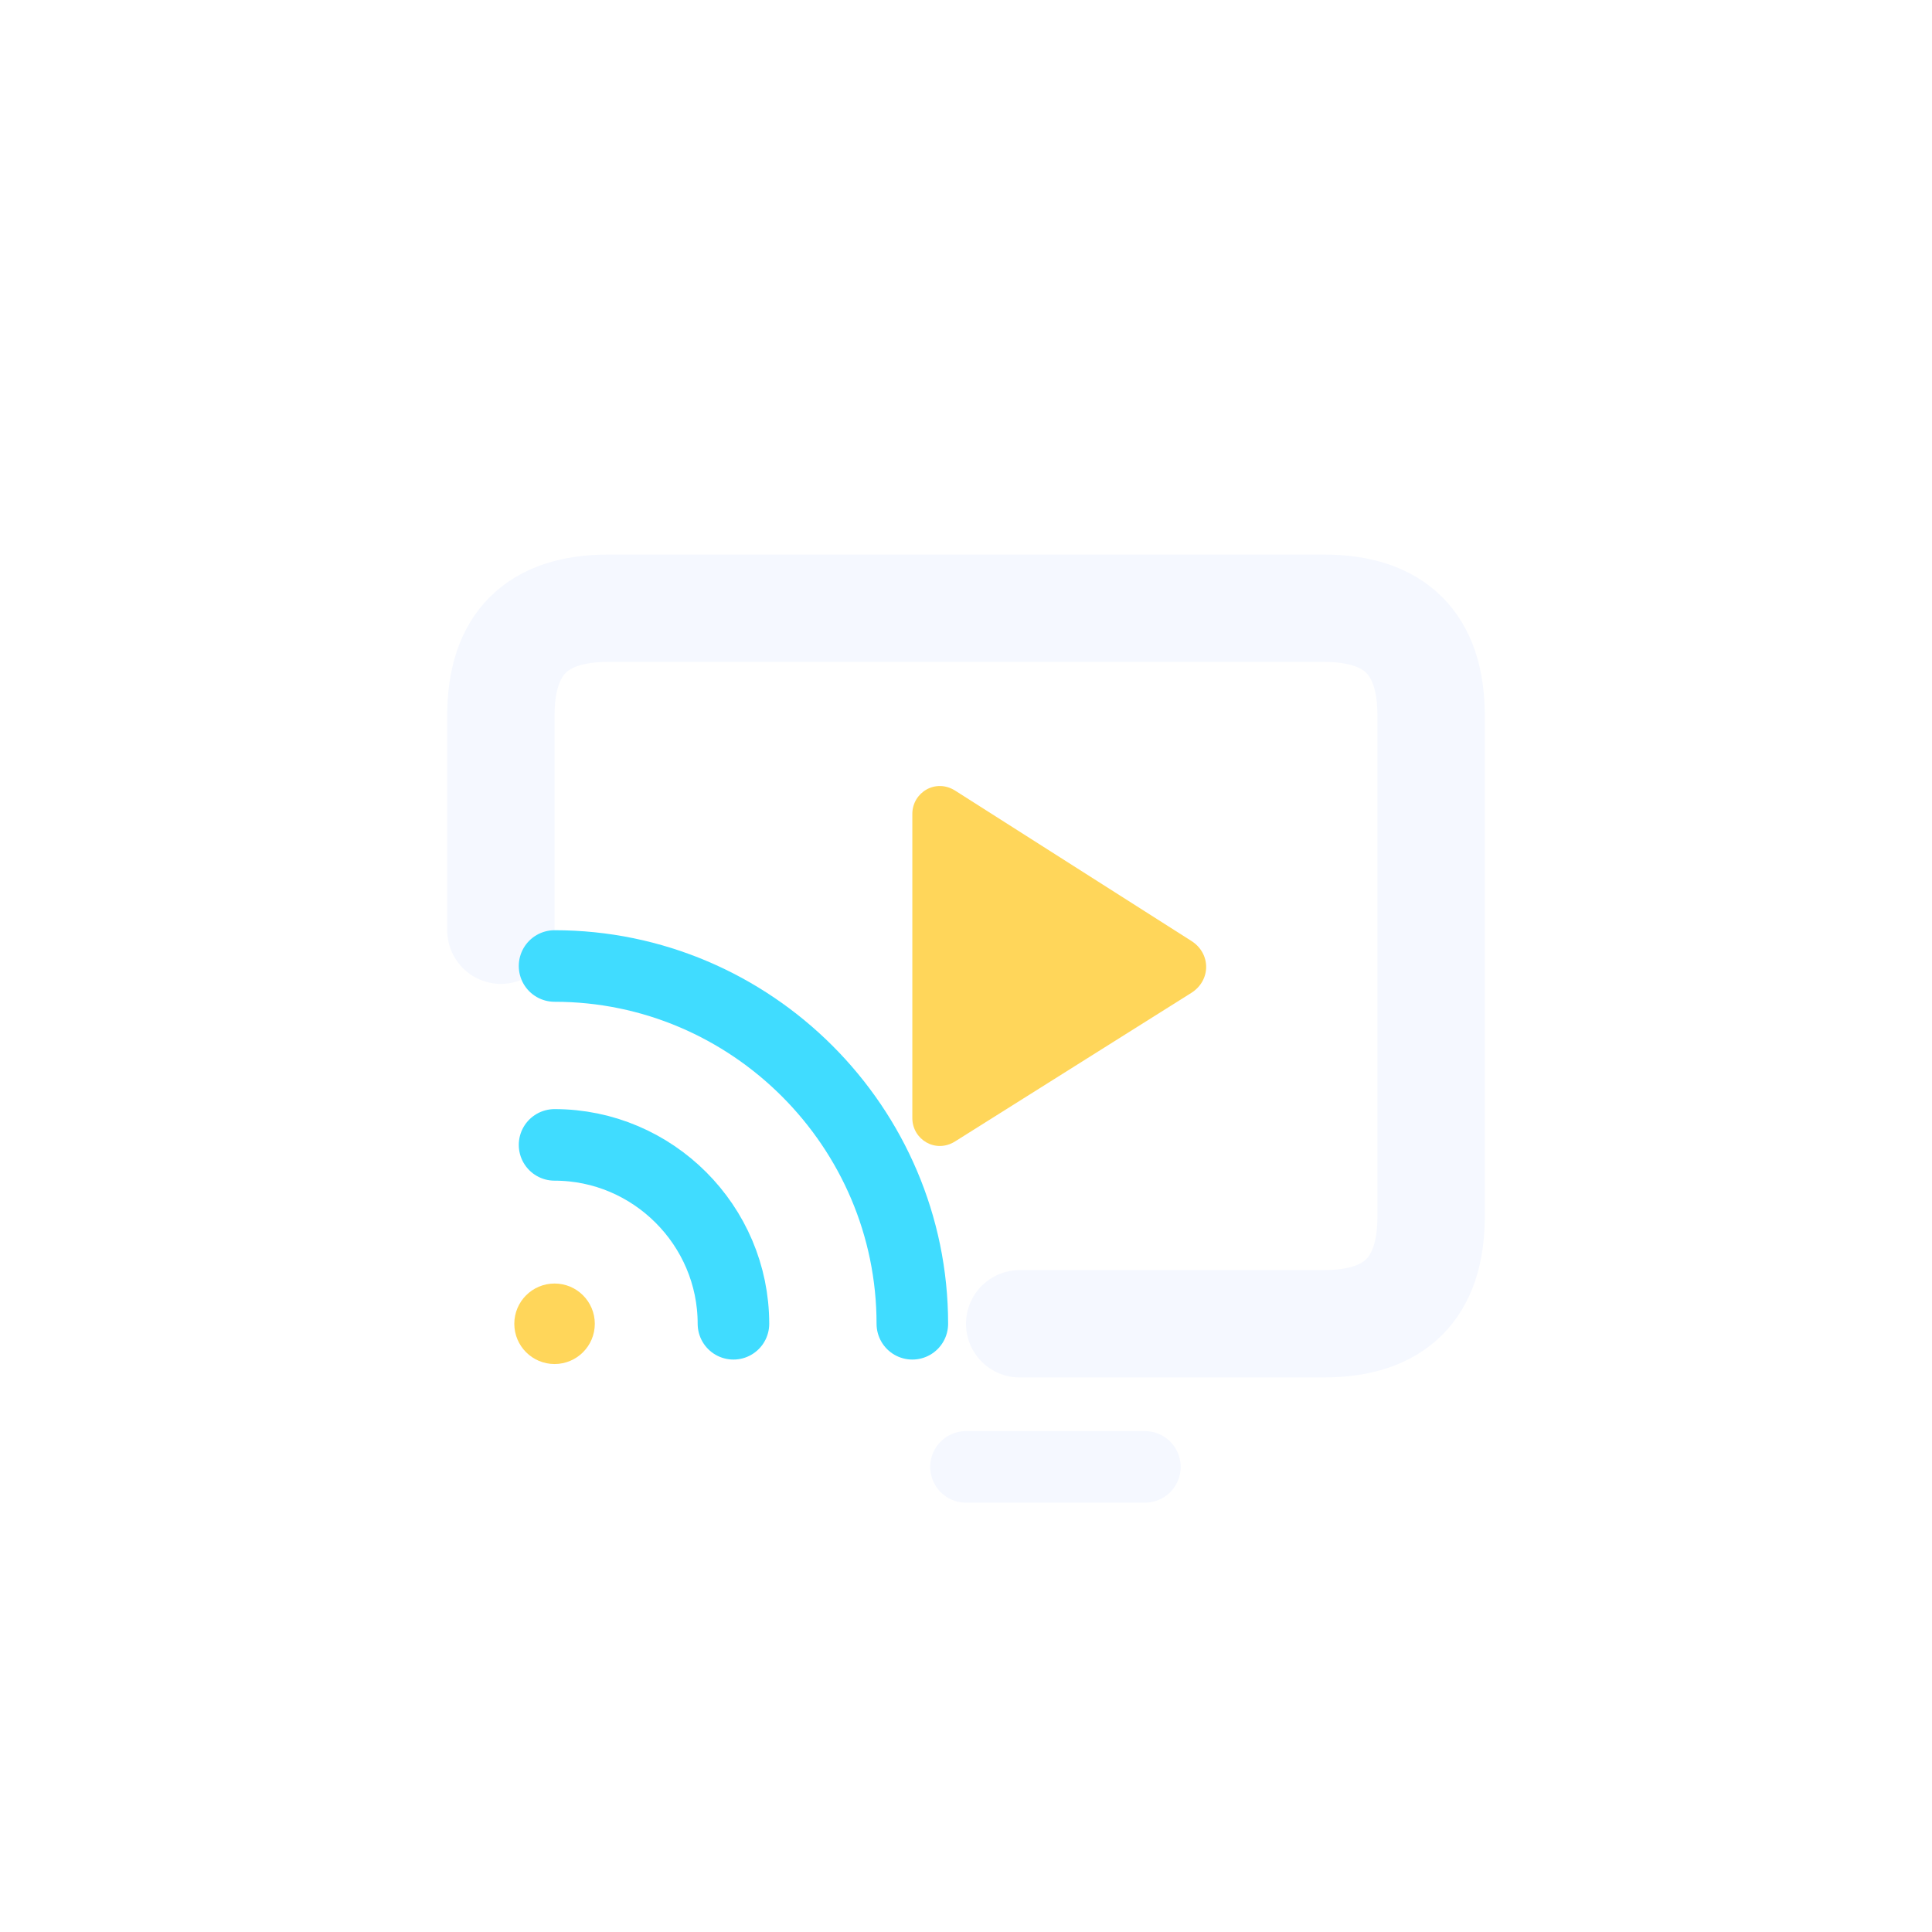
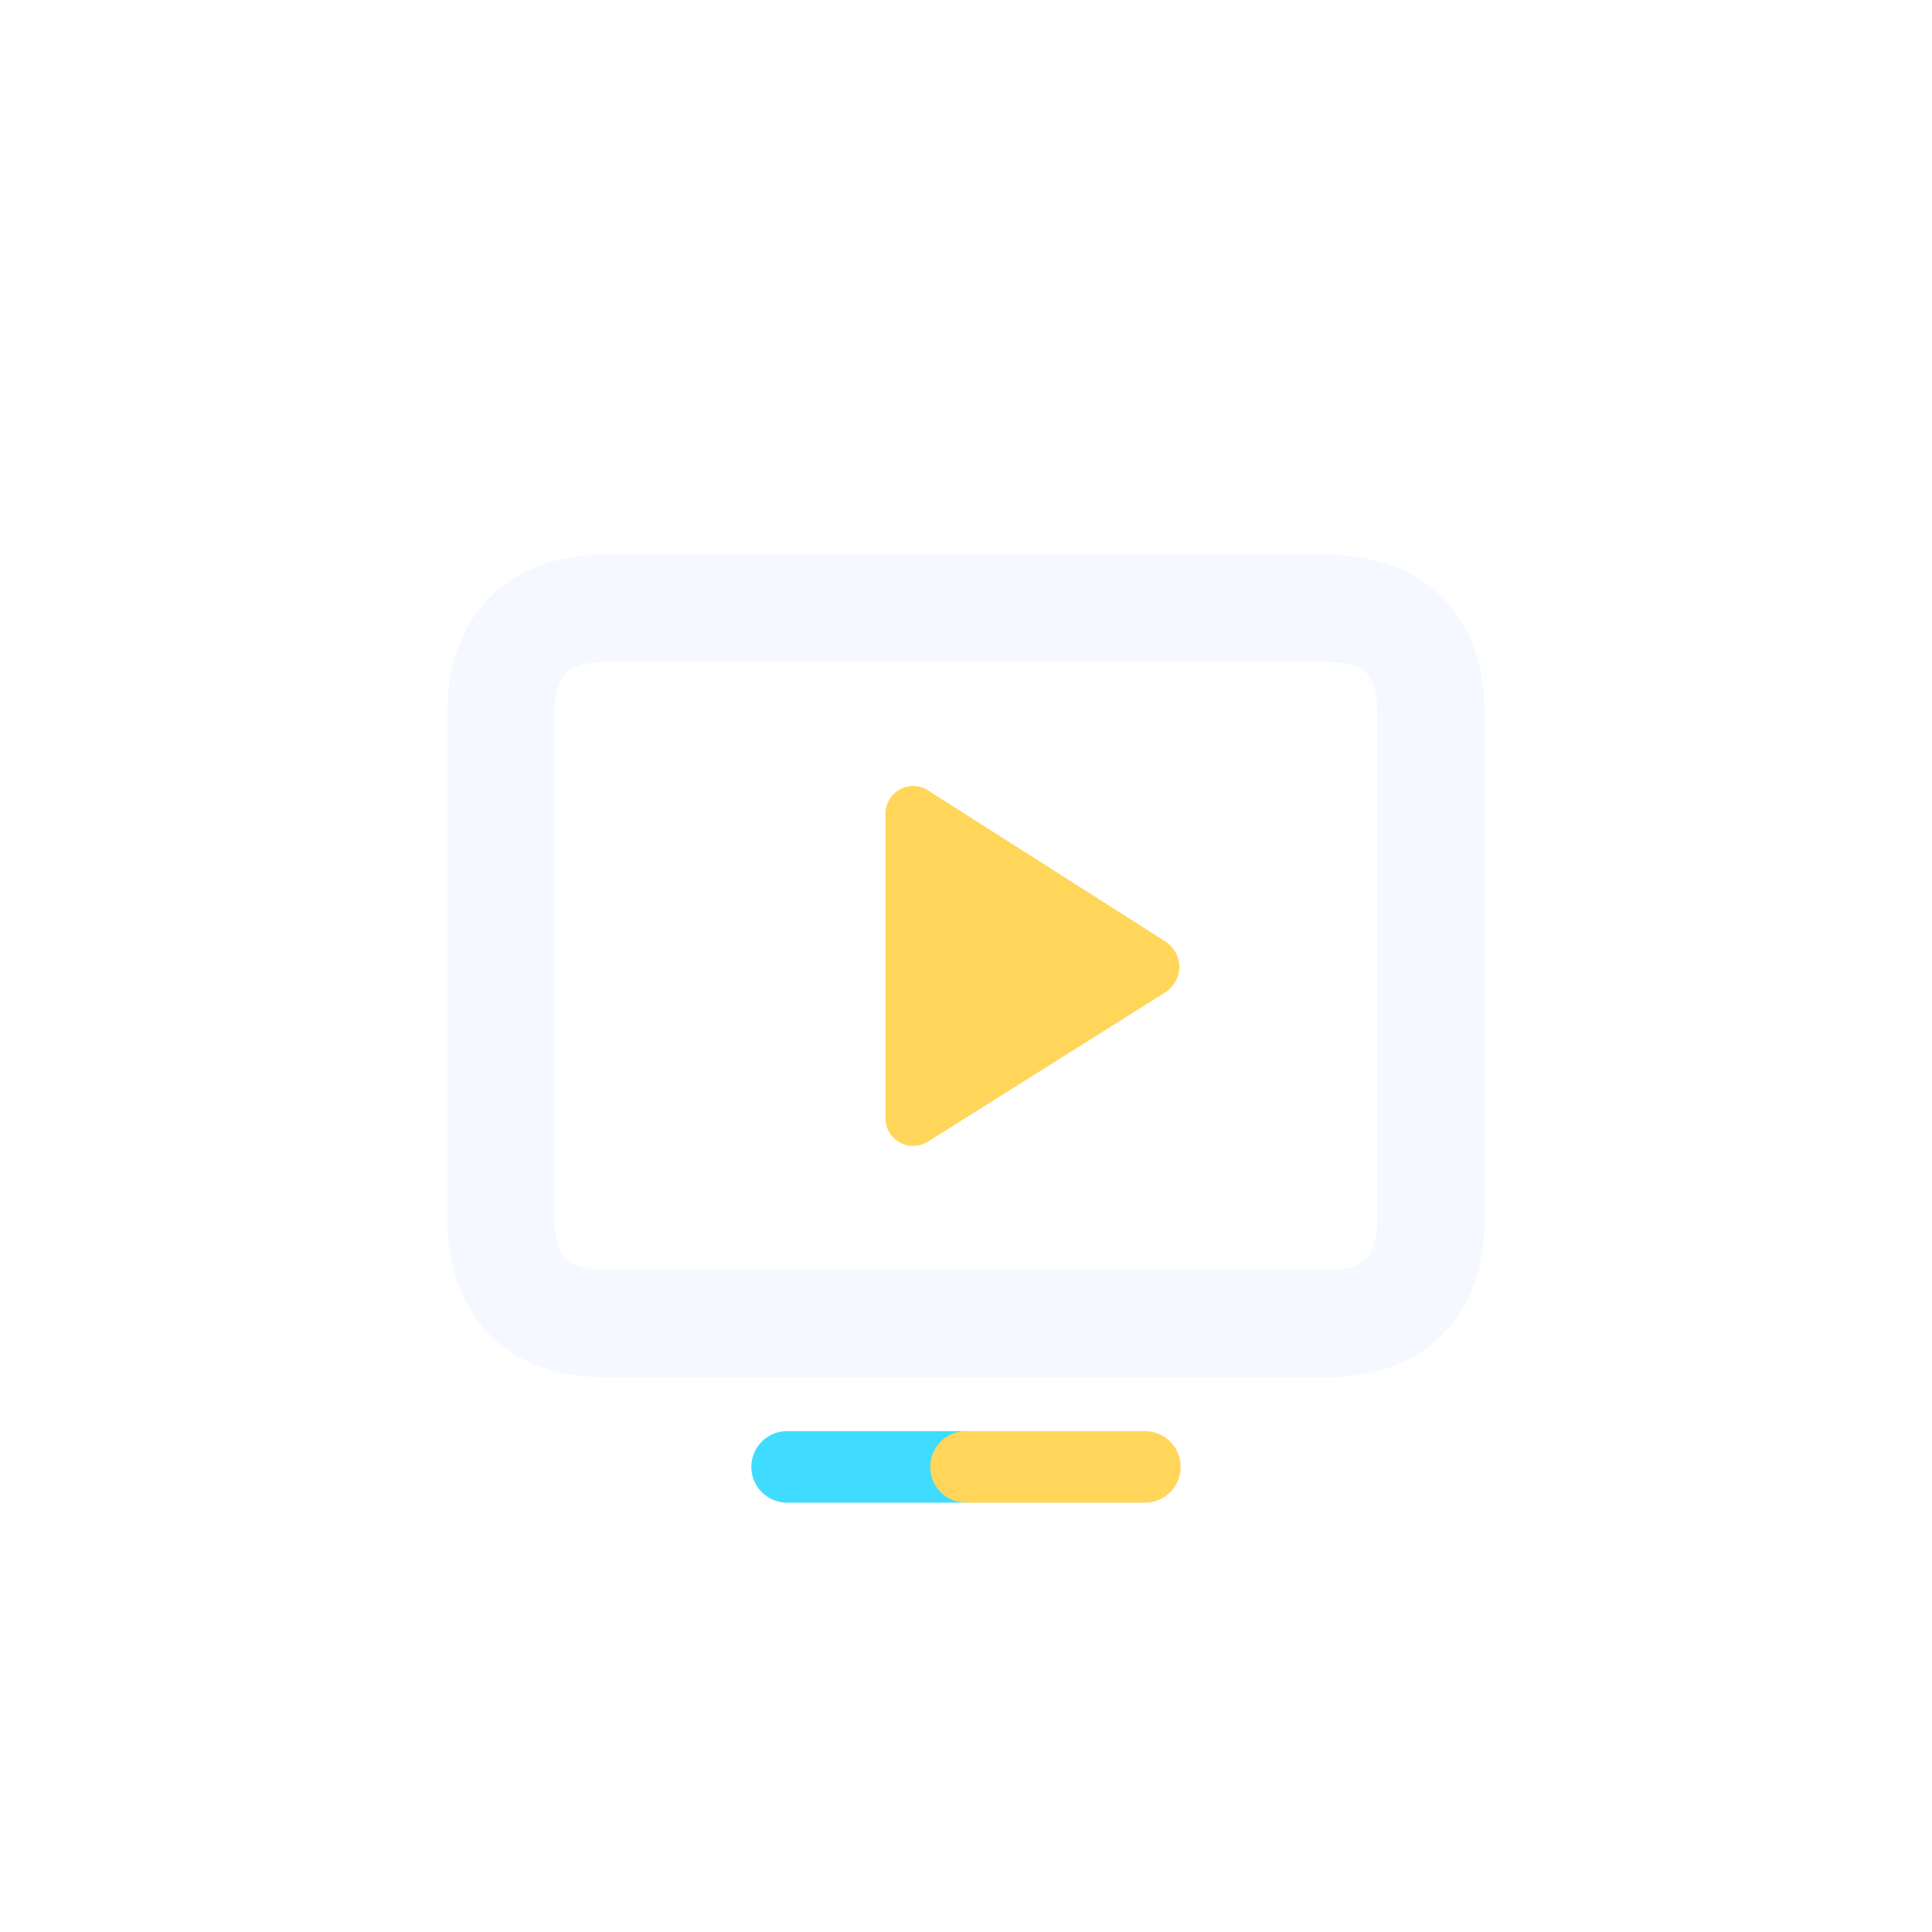
<svg xmlns="http://www.w3.org/2000/svg" width="108" height="108" viewBox="0 0 108 108">
-   <path d="M28 52V40Q28 34 34 34H74Q80 34 80 40V68Q80 74 74 74H57" fill="none" stroke="#F5F8FF" stroke-width="6" stroke-linecap="round" stroke-linejoin="round" />
-   <path d="M51 45.5C51 44.3 52.3 43.5 53.4 44.2L66.6 52.6C67.7 53.3 67.7 54.8 66.6 55.5L53.4 63.8C52.3 64.5 51 63.7 51 62.5Z" fill="#FFD65A" />
-   <path d="M31 54C42 54 51 63 51 74M31 64C36.5 64 41 68.5 41 74" fill="none" stroke="#40DCFF" stroke-width="4" stroke-linecap="round" />
-   <path d="M33.25 74A2.25 2.25 0 1 1 28.75 74A2.25 2.25 0 1 1 33.25 74Z" fill="#FFD65A" />
-   <path d="M54 82H64" fill="none" stroke="#F5F8FF" stroke-width="4" stroke-linecap="round" />
+   <path d="M34 34H74Q80 34 80 40V68Q80 74 74 74H34Q28 74 28 68V40Q28 34 34 34Z" fill="none" stroke="#F5F8FF" stroke-width="6" stroke-linecap="round" stroke-linejoin="round" />
+   <path d="M49.5 45.5C49.5 44.3 50.8 43.5 51.9 44.2L65.1 52.6C66.2 53.3 66.2 54.8 65.1 55.5L51.9 63.8C50.8 64.5 49.5 63.7 49.5 62.5Z" fill="#FFD65A" />
+   <path d="M44 82H54" fill="none" stroke="#40DCFF" stroke-width="4" stroke-linecap="round" />
+   <path d="M54 82H64" fill="none" stroke="#FFD65A" stroke-width="4" stroke-linecap="round" />
</svg>
